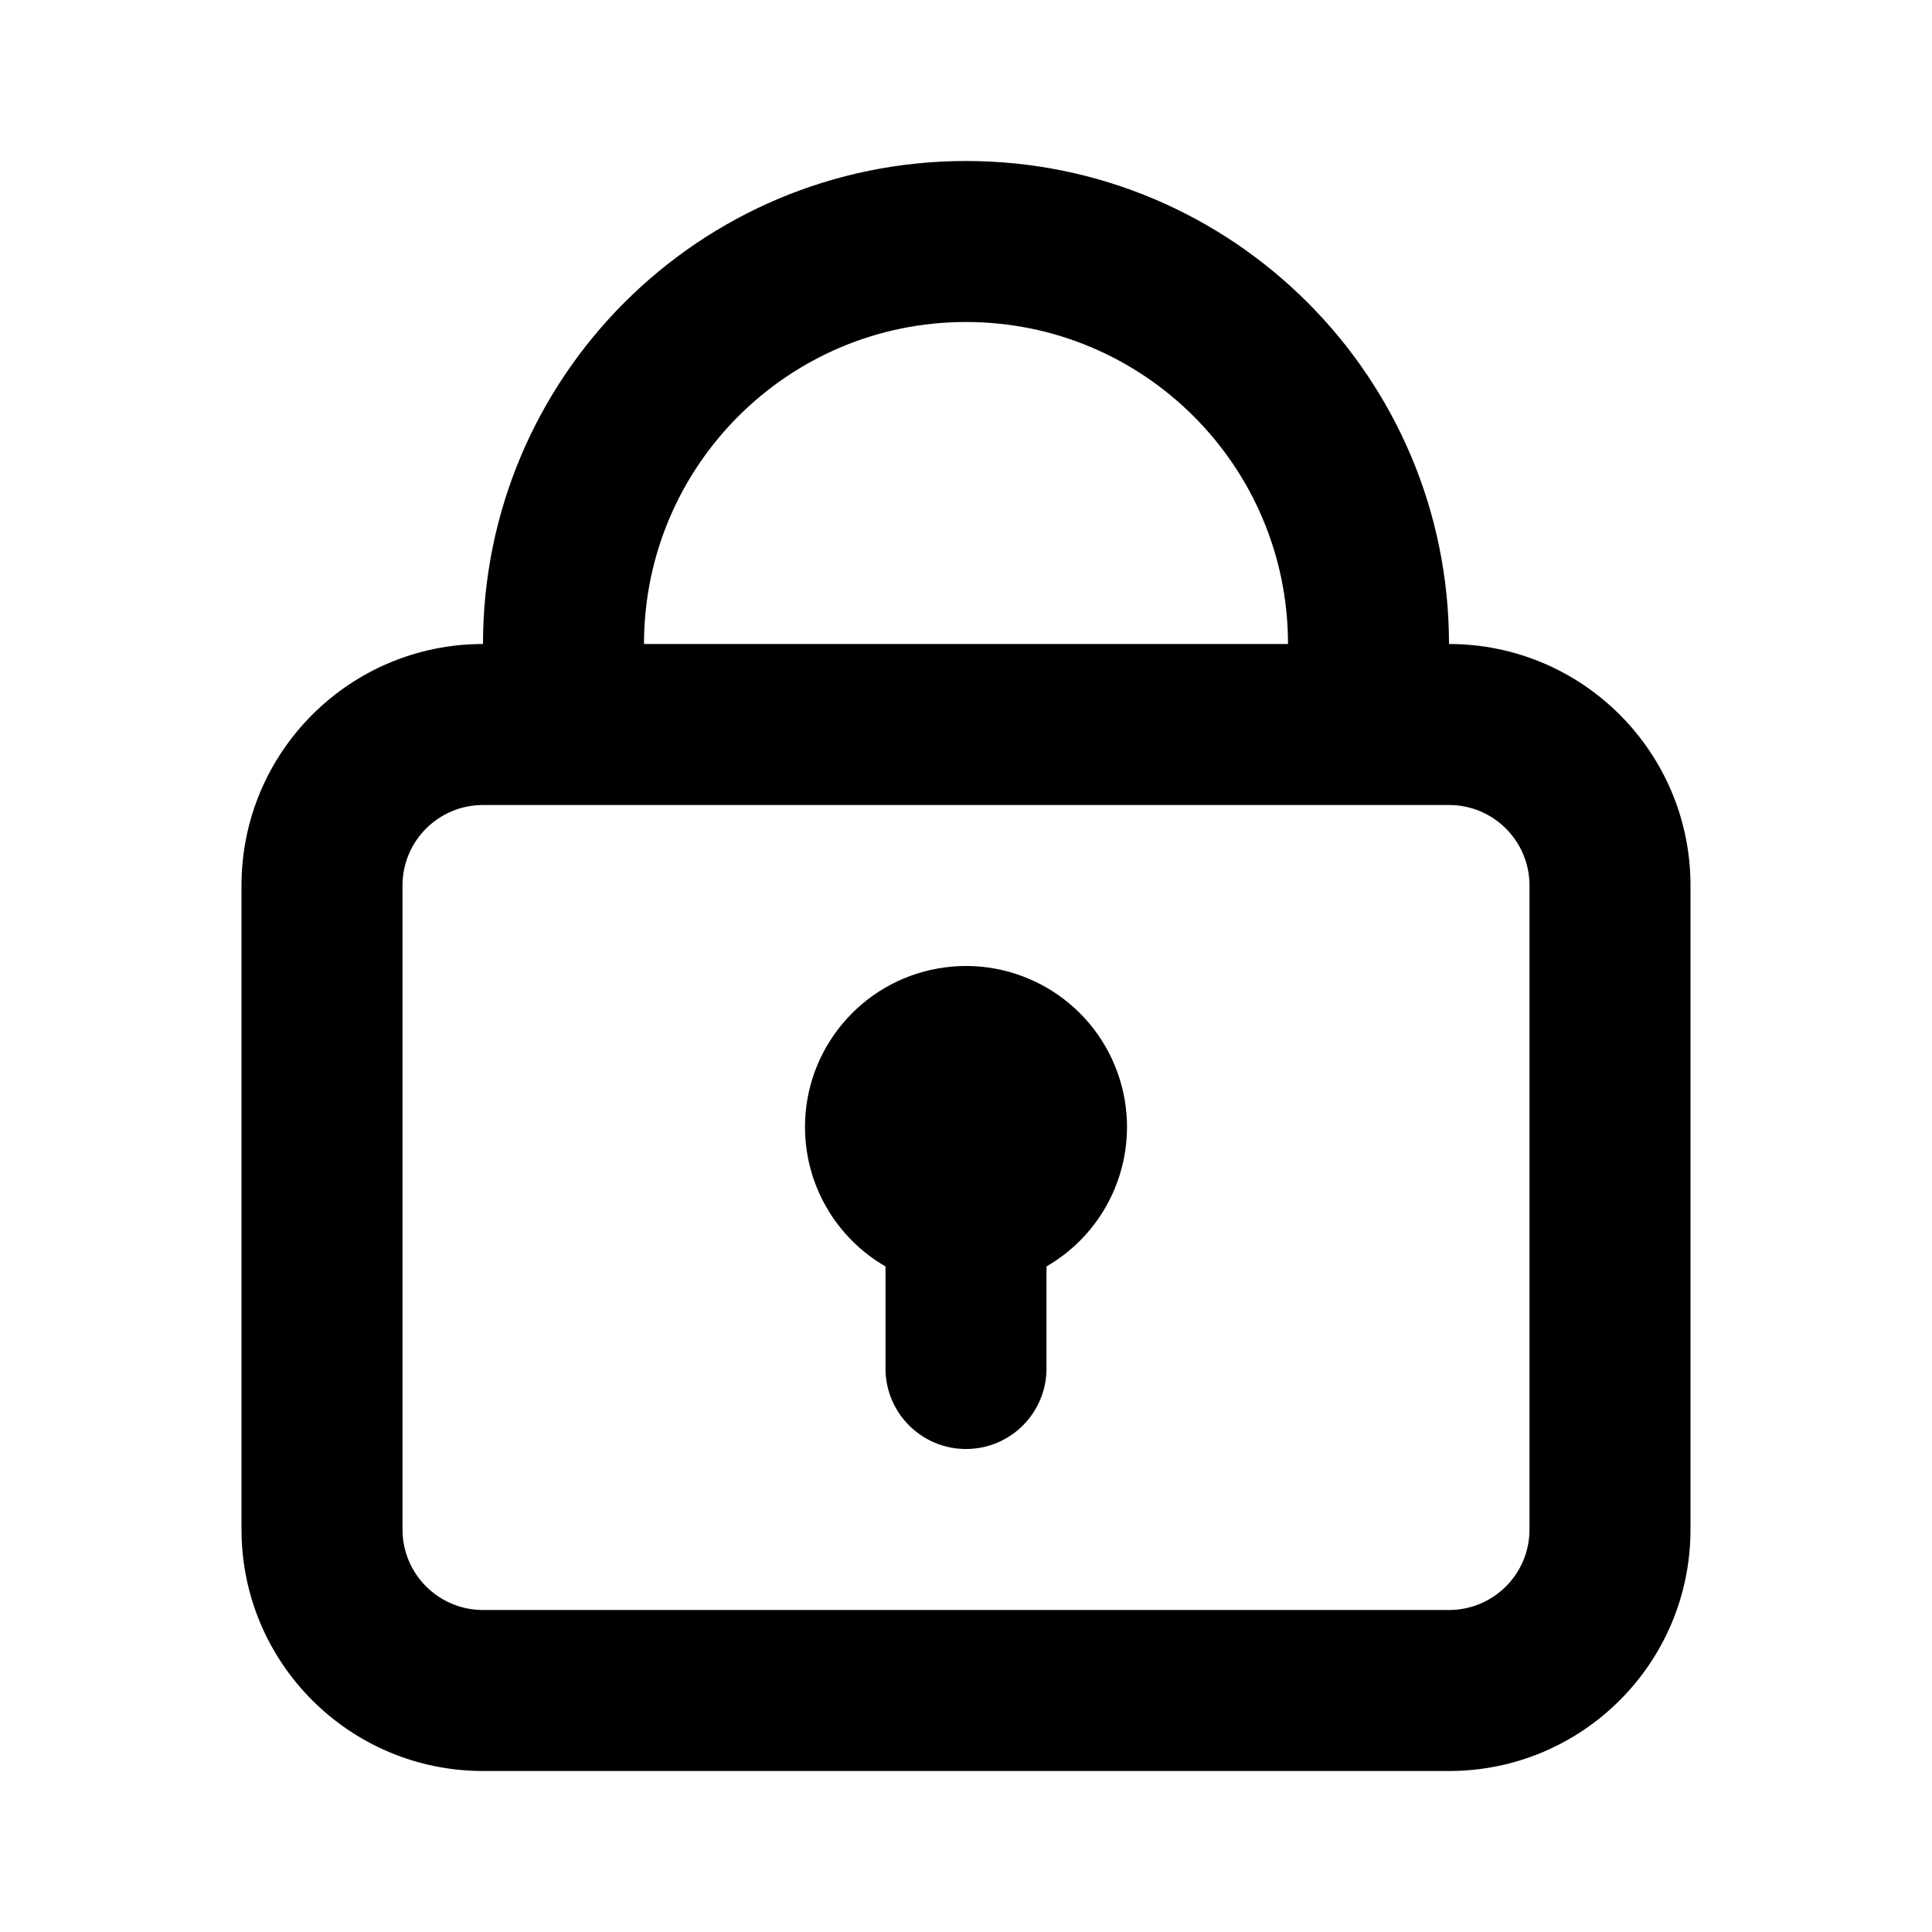
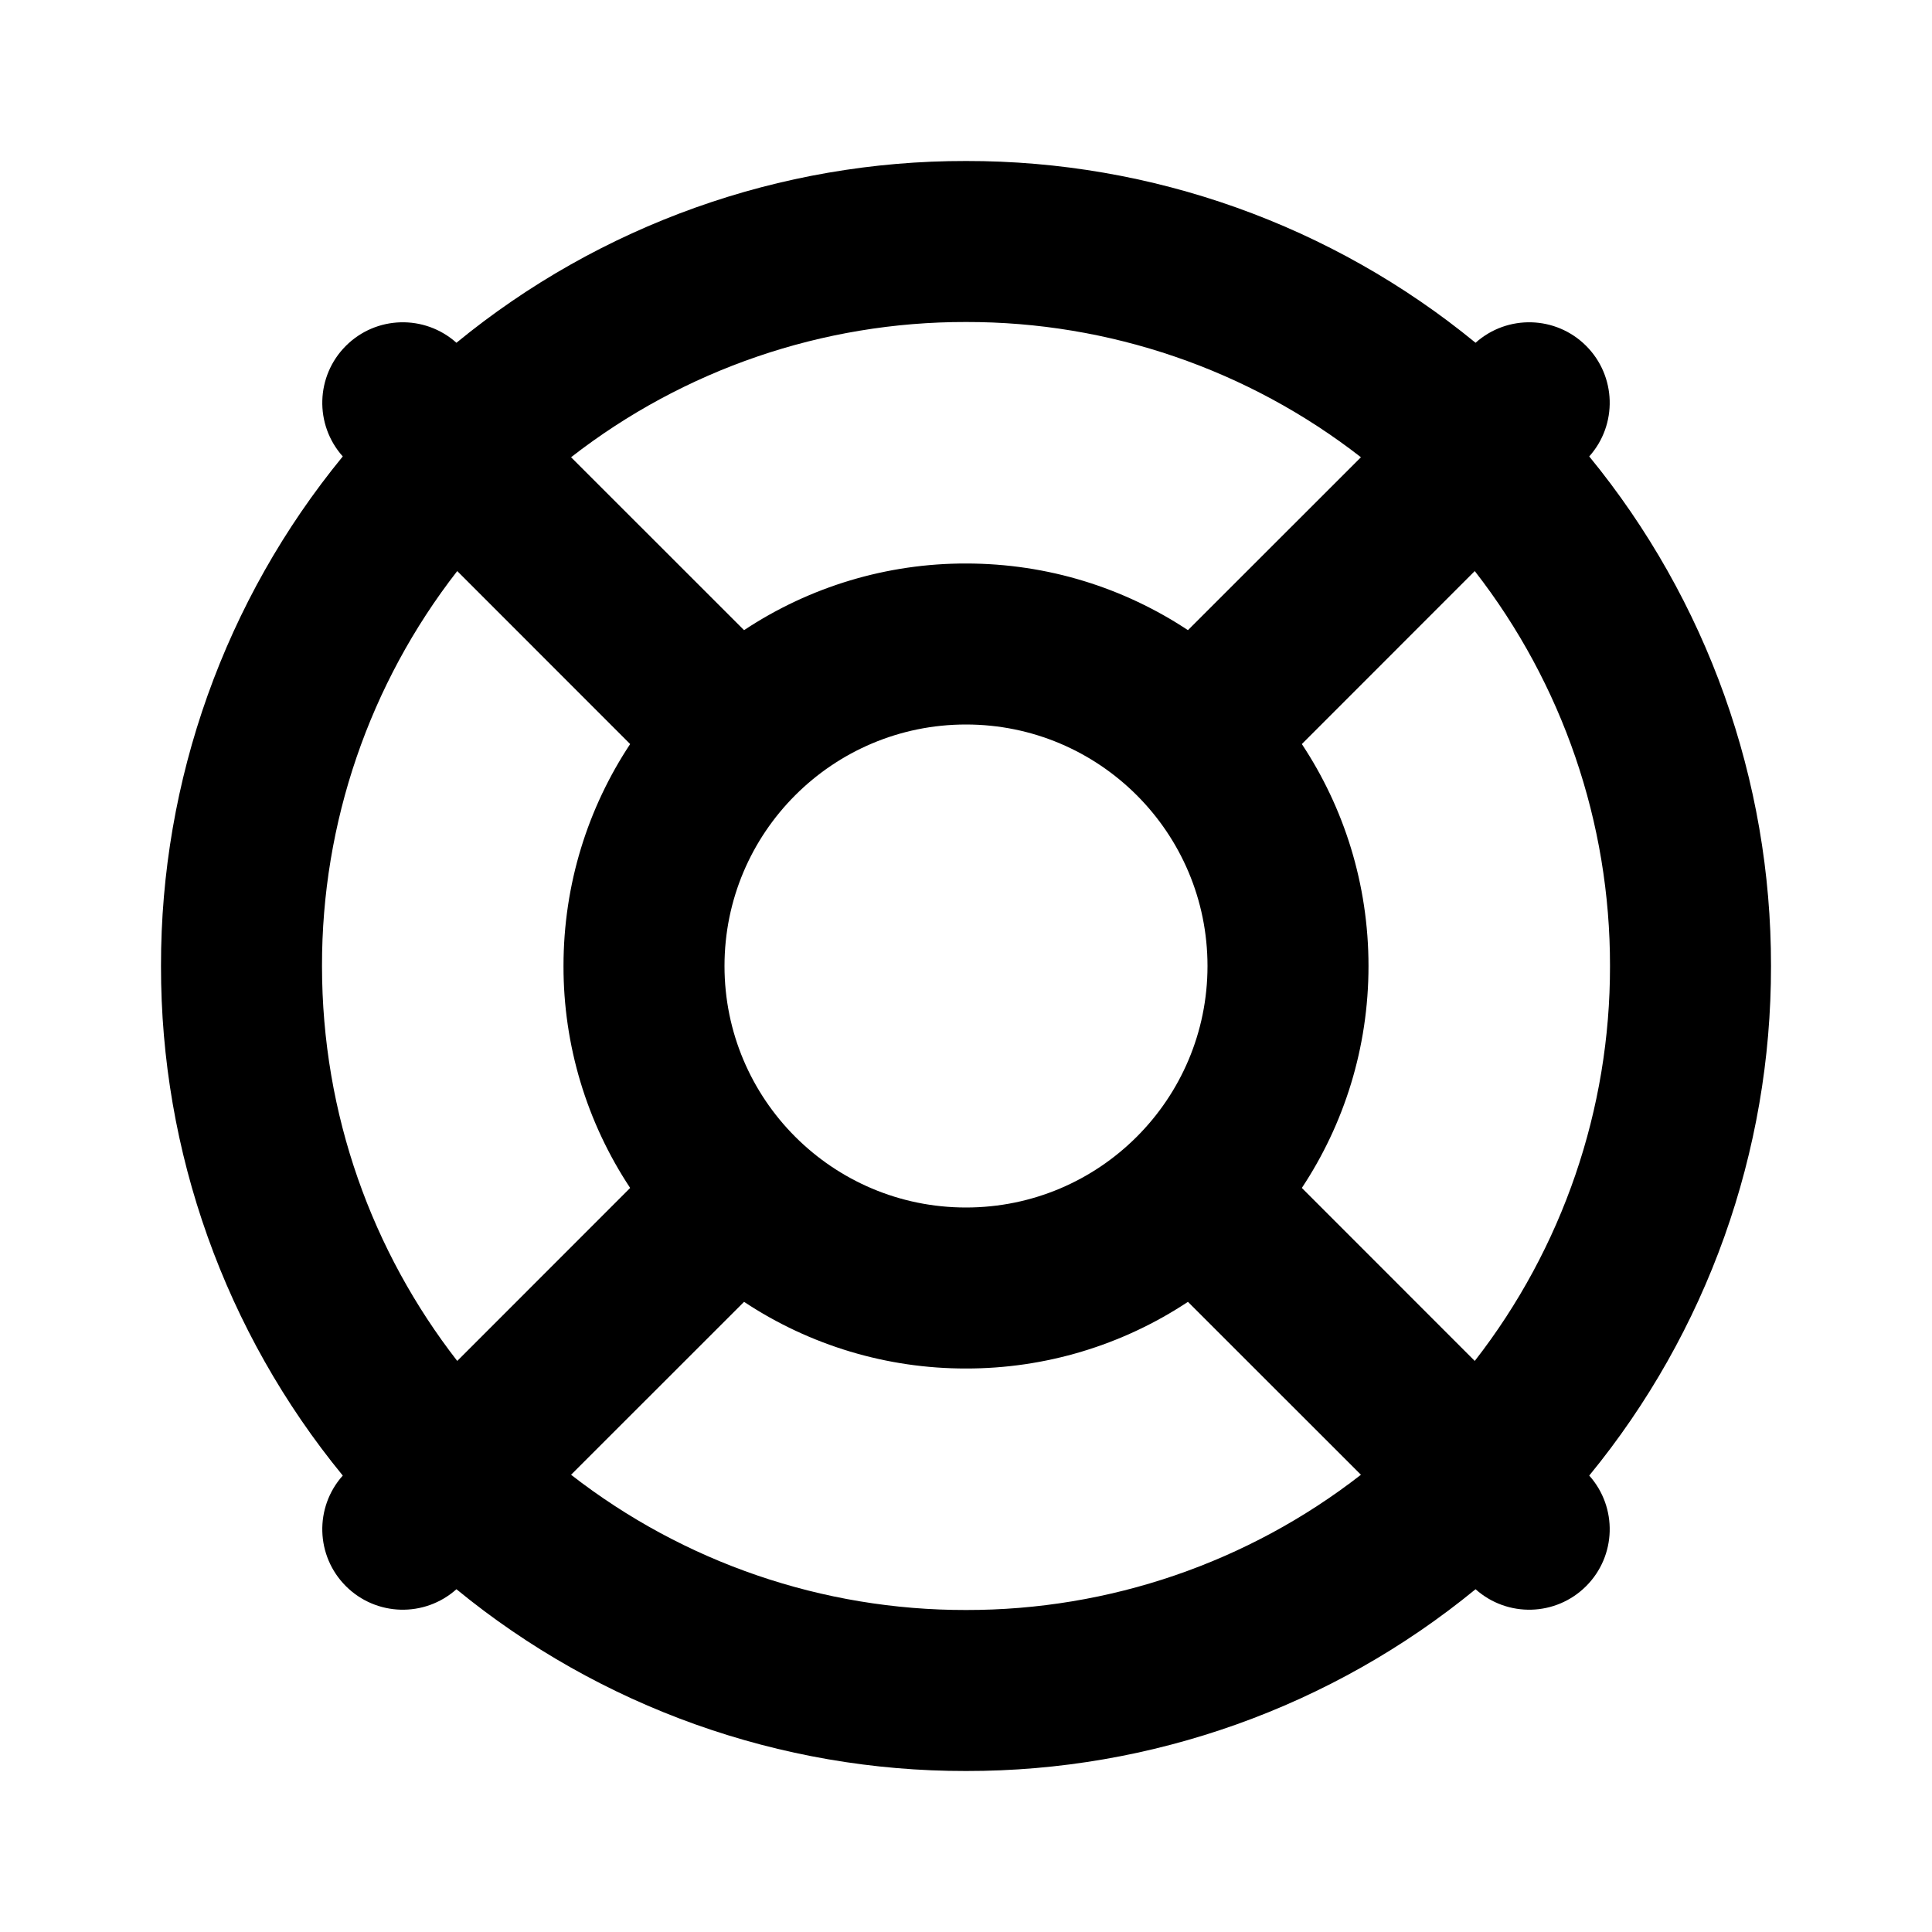
- <svg xmlns="http://www.w3.org/2000/svg" width="1em" height="1em" fill="currentColor" viewBox="0 0 24 24">
-   <path fill-rule="evenodd" d="M12 4a4 4 0 0 0-4 4h8a4 4 0 0 0-4-4Zm-6 6a1 1 0 0 0-1 1v8a1 1 0 0 0 1 1h12a1 1 0 0 0 1-1v-8a1 1 0 0 0-1-1H6Zm0-2a6 6 0 1 1 12 0 3 3 0 0 1 3 3v8a3 3 0 0 1-3 3H6a3 3 0 0 1-3-3v-8a3 3 0 0 1 3-3Zm4 6a2 2 0 1 1 3 1.732V17a1 1 0 1 1-2 0v-1.268A2 2 0 0 1 10 14Z" clip-rule="evenodd" />
+ <svg xmlns="http://www.w3.org/2000/svg" fill="currentColor" height="1em" viewBox="0 0 24 24" width="1em">
+   <path clip-rule="evenodd" d="M5.68 7.094A7.965 7.965 0 0 0 4 12c0 1.849.627 3.551 1.68 4.906l2.148-2.149A4.977 4.977 0 0 1 7 12c0-1.02.305-1.967.828-2.757L5.68 7.094ZM4.258 5.67A9.959 9.959 0 0 0 2 12a9.96 9.96 0 0 0 2.258 6.33 1 1 0 0 0 1.412 1.412A9.959 9.959 0 0 0 12 22a9.959 9.959 0 0 0 6.33-2.258 1 1 0 0 0 1.412-1.412A9.959 9.959 0 0 0 22 12a9.959 9.959 0 0 0-2.258-6.33 1 1 0 0 0-1.412-1.412A9.959 9.959 0 0 0 12 2a9.959 9.959 0 0 0-6.33 2.258A1 1 0 0 0 4.258 5.67Zm2.836.01 2.149 2.148A4.977 4.977 0 0 1 12 7c1.02 0 1.967.305 2.757.828l2.149-2.148A7.965 7.965 0 0 0 12 4a7.965 7.965 0 0 0-4.906 1.68ZM18.32 7.094l-2.148 2.149c.523.79.828 1.738.828 2.757 0 1.02-.305 1.967-.828 2.757l2.148 2.149A7.965 7.965 0 0 0 20 12a7.966 7.966 0 0 0-1.68-4.906ZM16.906 18.32l-2.149-2.148A4.977 4.977 0 0 1 12 17a4.977 4.977 0 0 1-2.757-.828L7.094 18.32A7.966 7.966 0 0 0 12 20a7.965 7.965 0 0 0 4.906-1.68ZM12 9a3 3 0 1 0 0 6 3 3 0 0 0 0-6Z" fill-rule="evenodd" />
</svg>
